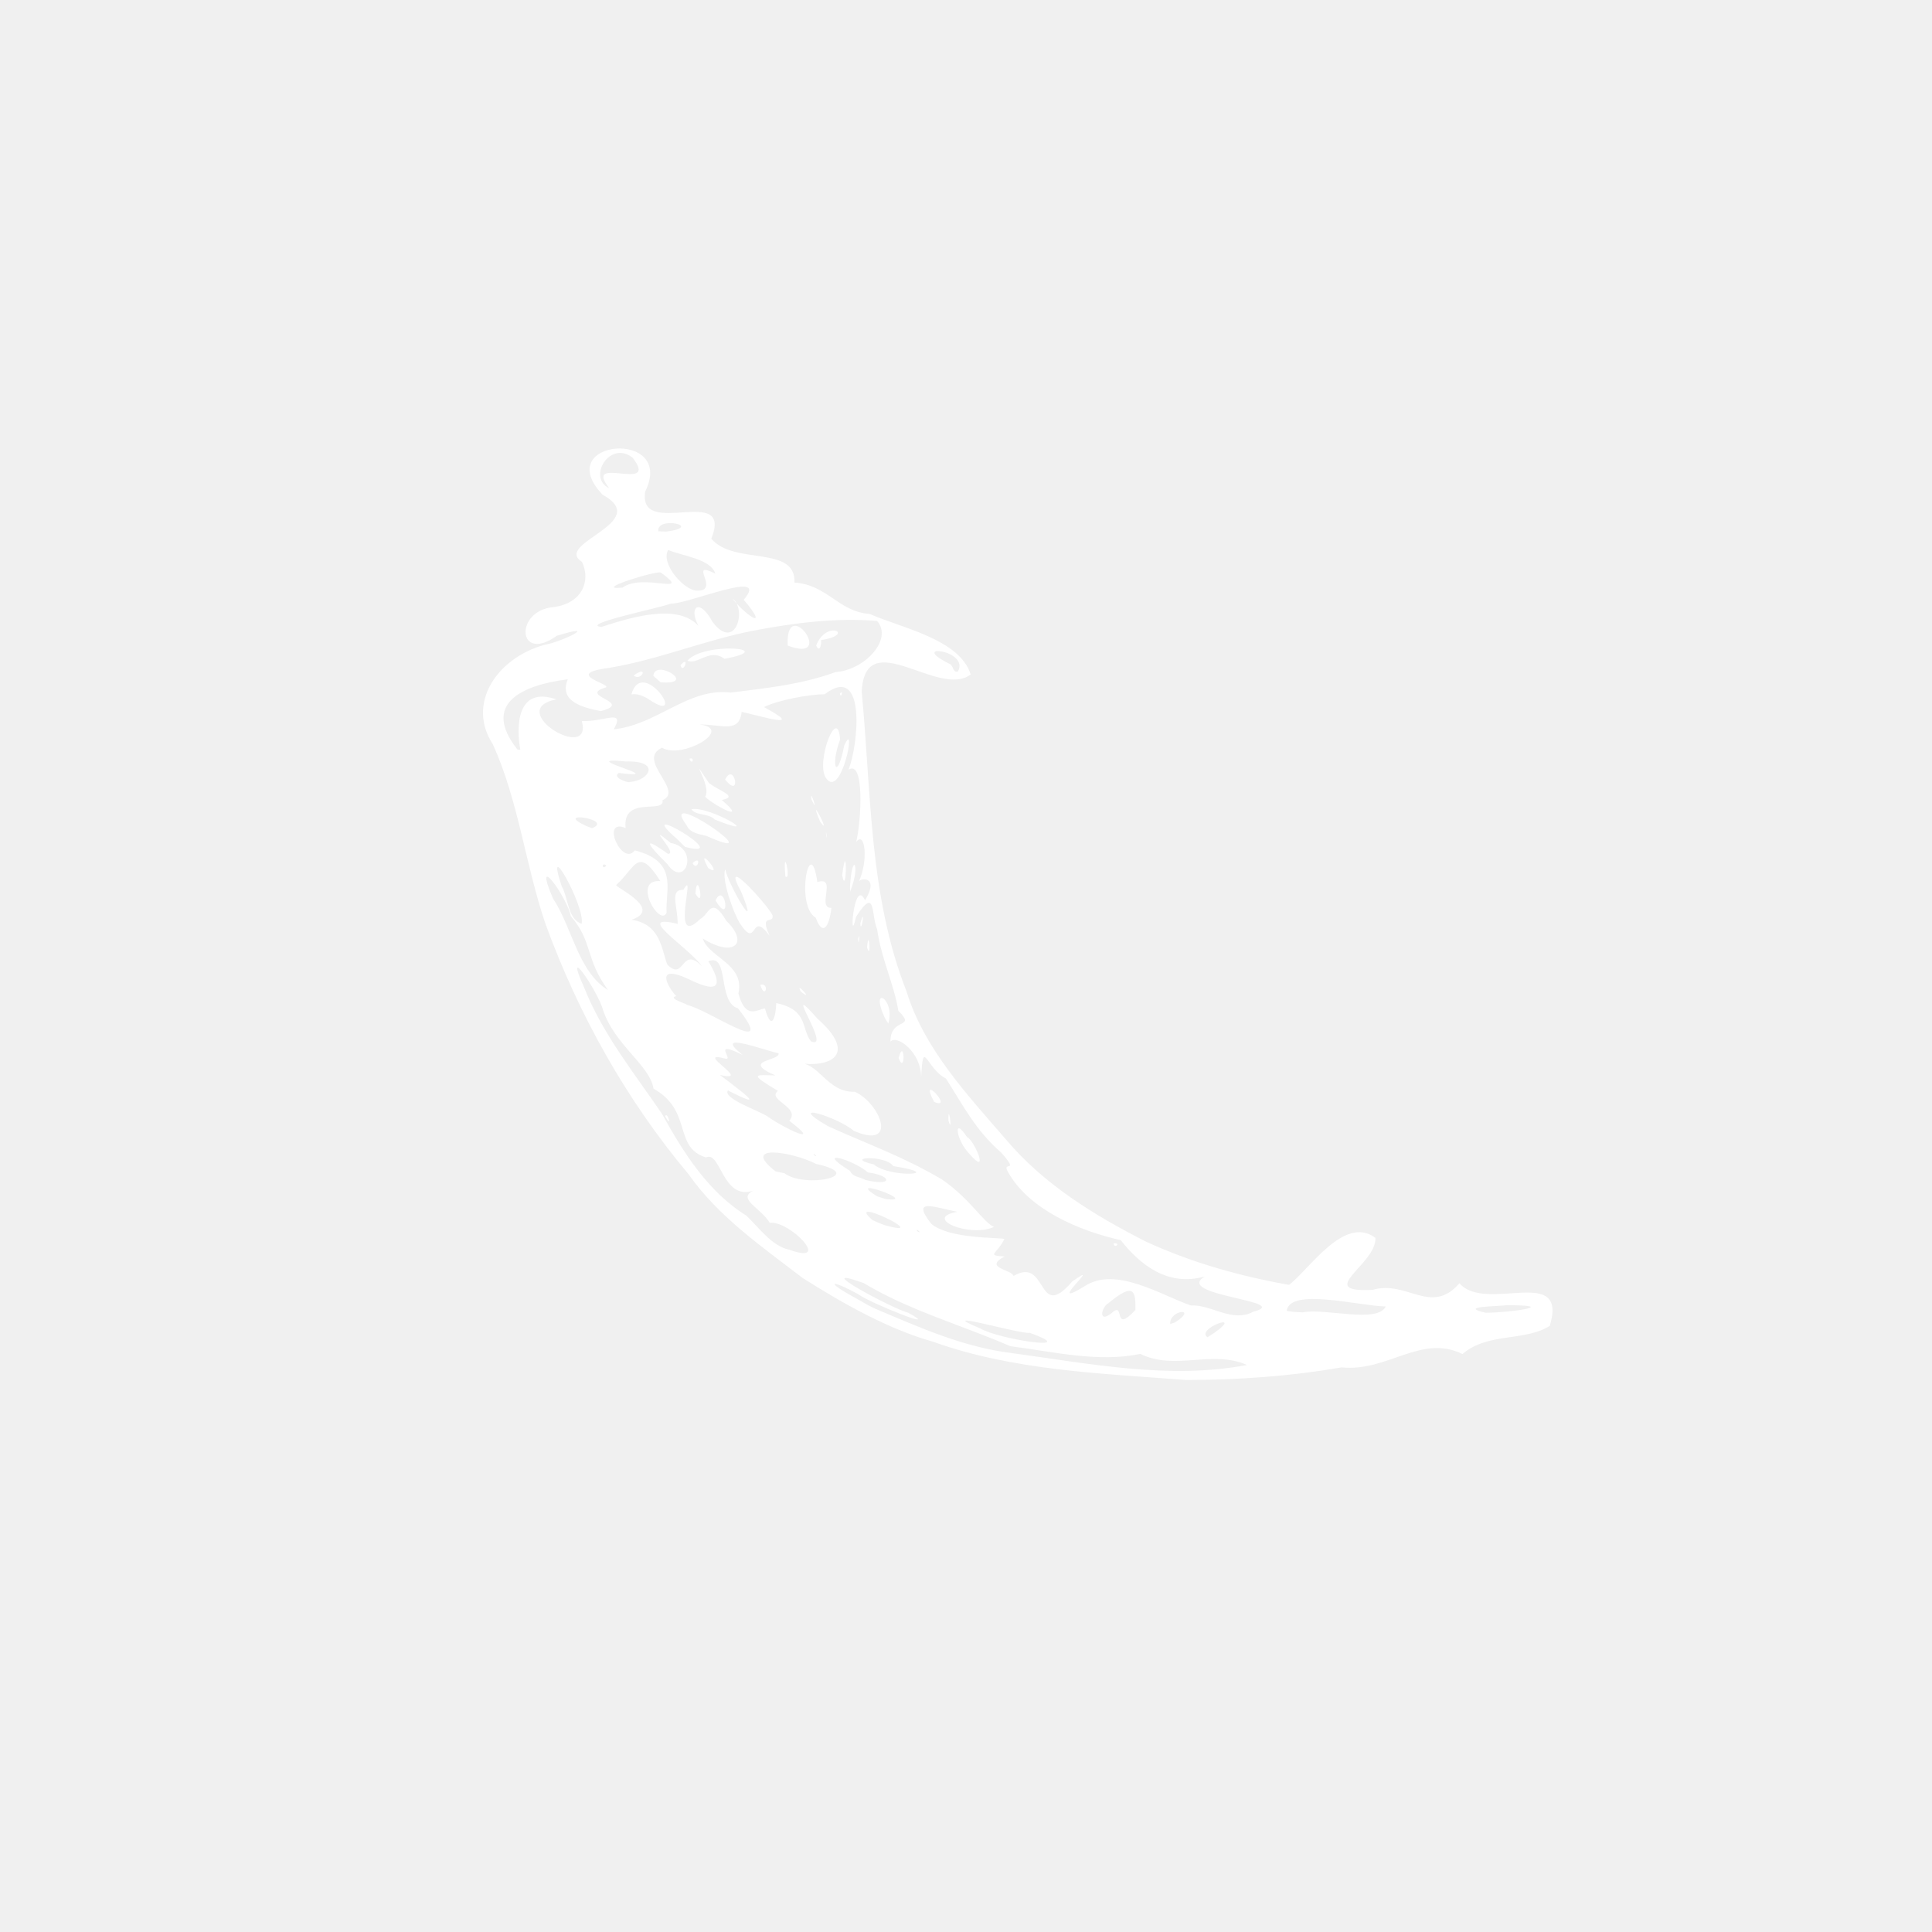
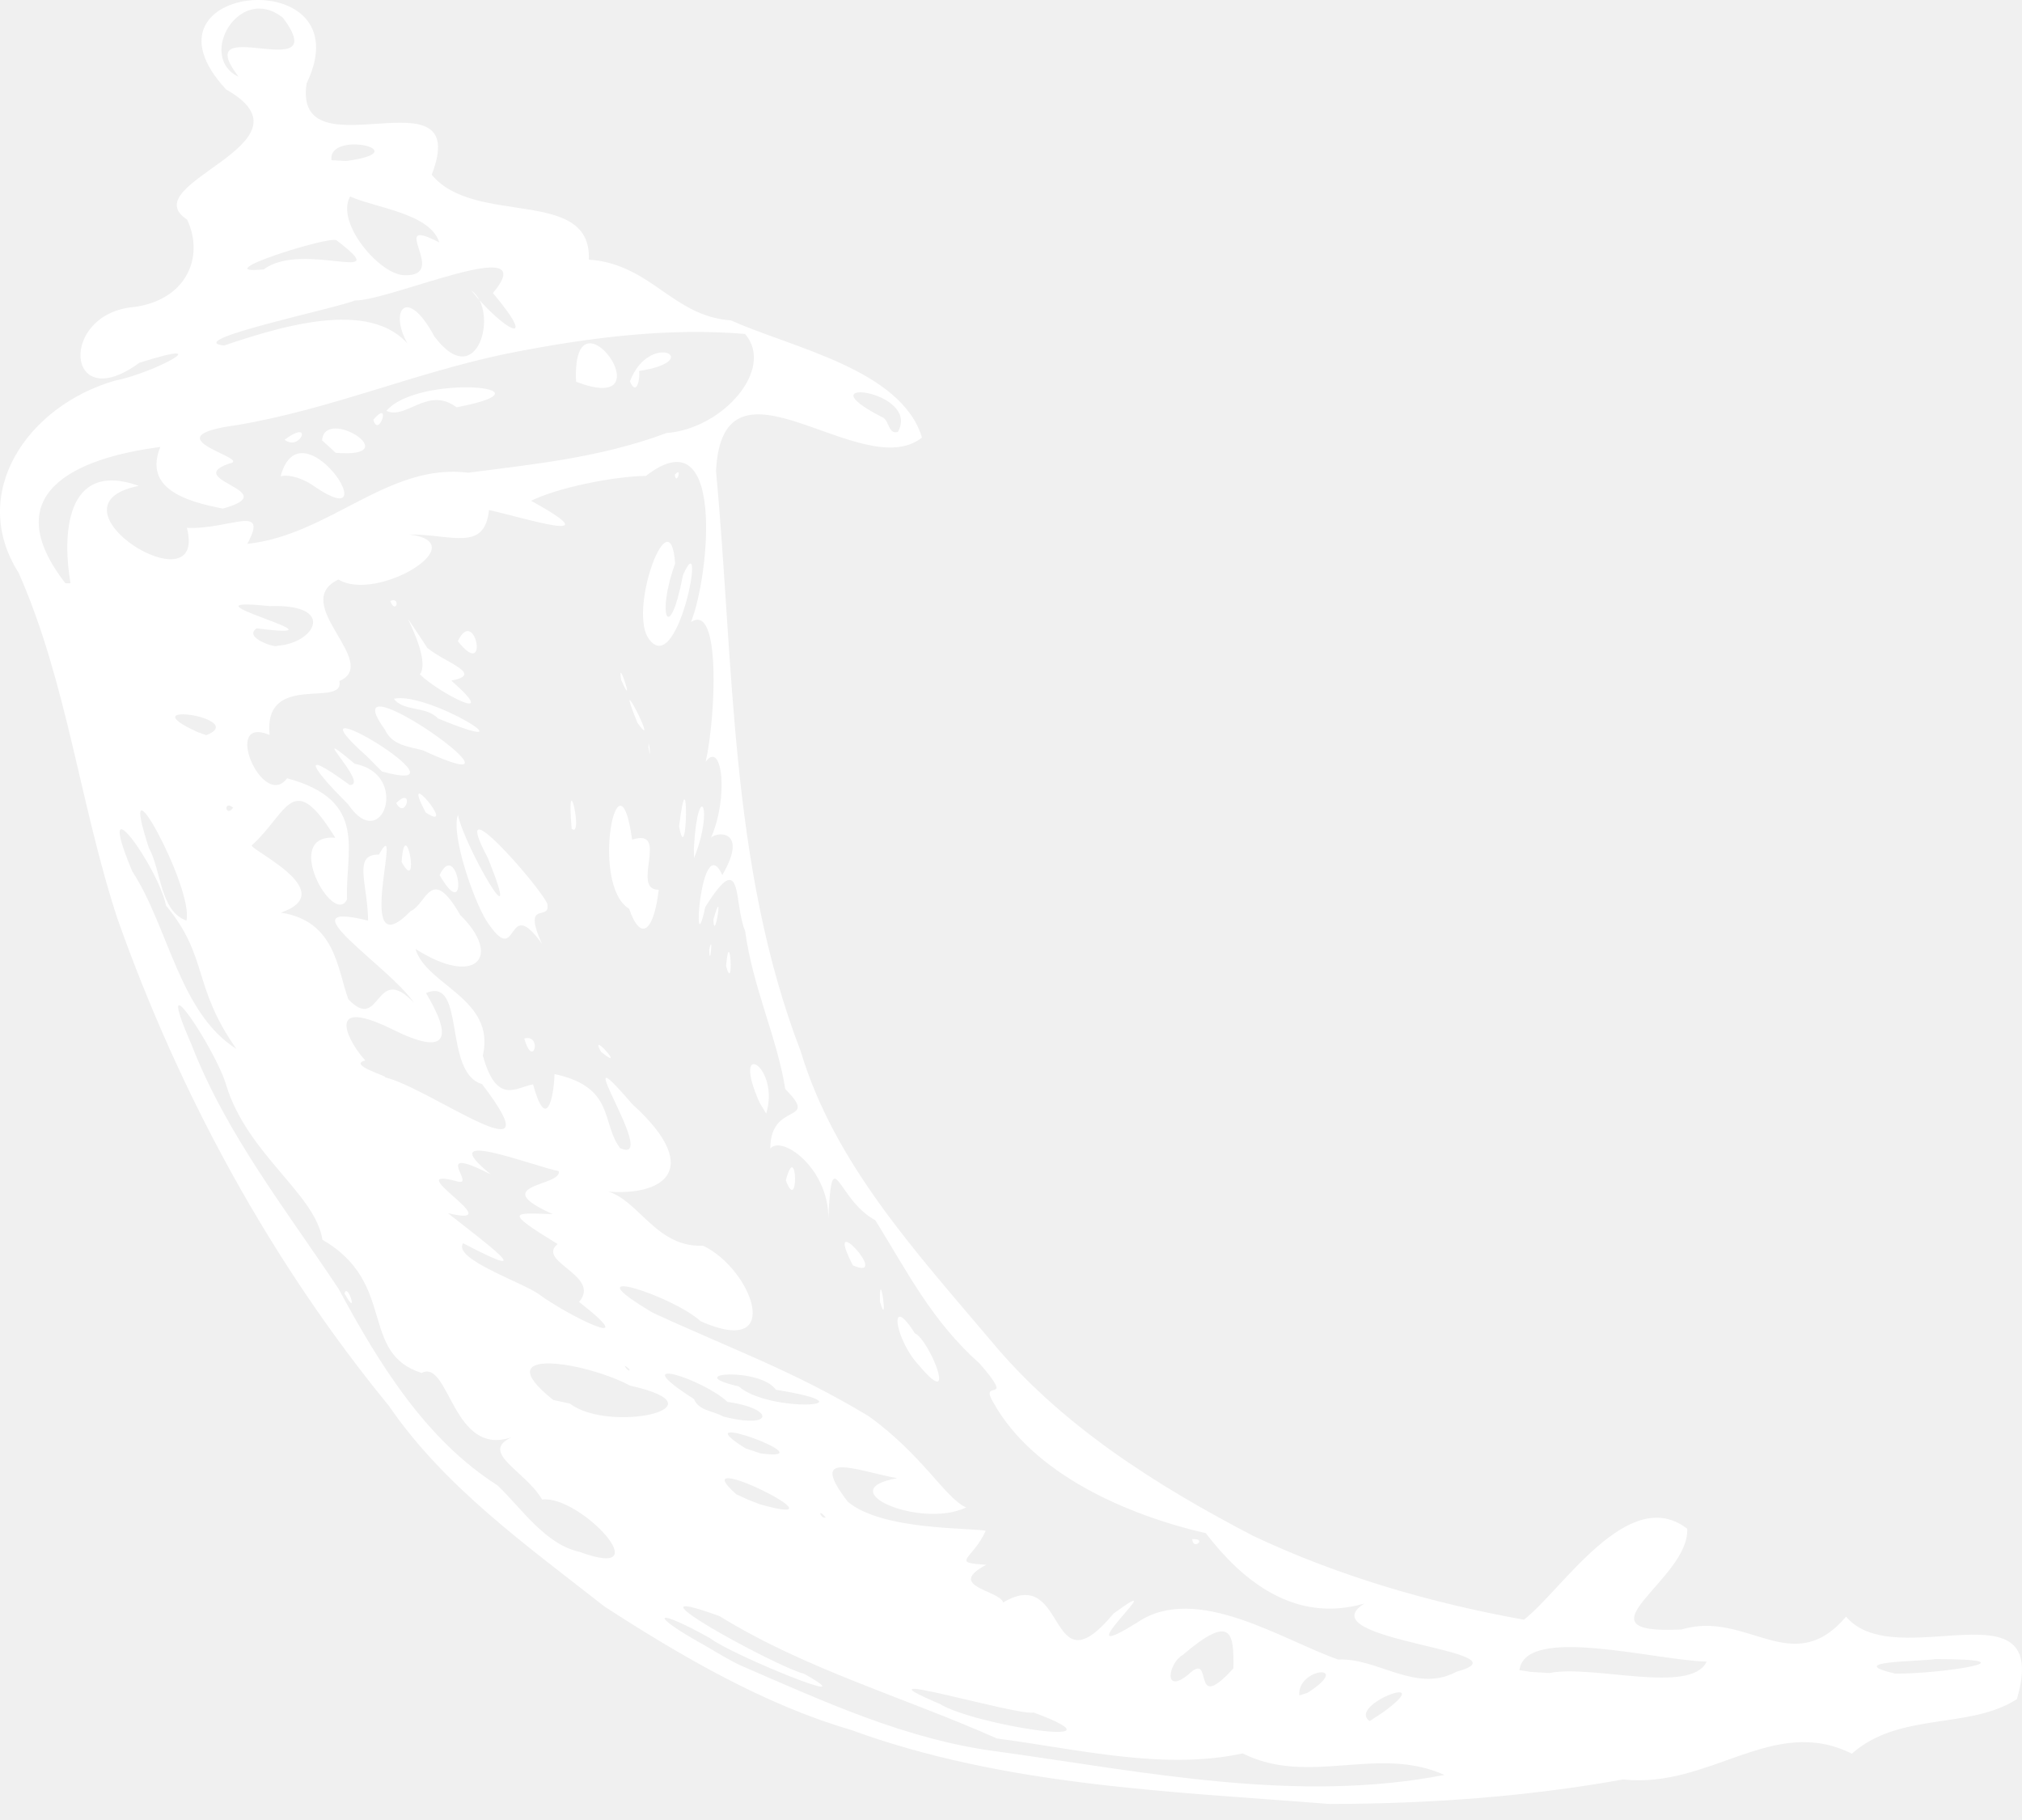
- <svg xmlns="http://www.w3.org/2000/svg" width="56" height="56" viewBox="0 0 56 56" fill="">
-   <path d="M23.264 37.042C22.083 36.135 20.823 35.266 19.962 34.041C18.151 31.882 16.756 29.383 15.803 26.756C15.226 25.047 15.029 23.216 14.286 21.574C13.509 20.381 14.419 19.077 15.758 18.698C16.353 18.587 17.401 18.038 16.136 18.43C15.003 19.242 14.893 17.693 16.055 17.595C16.849 17.492 17.141 16.858 16.869 16.287C16.018 15.745 18.935 15.149 17.467 14.34C15.938 12.729 19.605 12.419 18.701 14.248C18.484 15.655 21.263 13.991 20.618 15.615C21.274 16.394 23.073 15.792 23.028 16.886C23.983 16.95 24.31 17.735 25.206 17.795C26.135 18.204 27.819 18.527 28.135 19.549C27.214 20.261 25.08 18.078 24.977 20.049C25.256 22.962 25.185 25.962 26.276 28.736C26.793 30.416 28.044 31.738 29.174 33.046C30.256 34.327 31.721 35.229 33.214 35.988C34.524 36.591 35.936 36.991 37.363 37.242C37.942 36.81 38.964 35.203 39.867 35.88C39.91 36.642 38.075 37.472 39.781 37.388C40.783 37.093 41.478 38.145 42.303 37.196C43.063 38.075 45.462 36.635 44.921 38.431C44.19 38.892 43.123 38.614 42.391 39.247C41.183 38.658 40.222 39.774 38.885 39.633C37.4 39.893 35.889 39.998 34.383 40C31.914 39.809 29.392 39.729 27.042 38.89C25.719 38.514 24.427 37.778 23.264 37.042ZM25.349 37.925C26.642 38.47 27.906 39.045 29.322 39.219C31.569 39.524 33.89 39.993 36.145 39.565C35.124 39.115 34.069 39.74 33.052 39.243C31.833 39.5 30.524 39.178 29.284 39.02C27.874 38.407 26.353 37.985 25.032 37.189C23.383 36.601 25.886 37.944 26.331 38.053C27.363 38.624 25.197 37.76 24.892 37.522C24.028 37.049 23.918 37.148 24.806 37.628C24.985 37.73 25.162 37.837 25.349 37.925ZM22.89 36.228C24.143 36.681 22.885 35.368 22.311 35.444C22.057 35.013 21.34 34.741 21.845 34.51C20.935 34.818 20.892 33.337 20.464 33.549C19.502 33.252 20.09 32.201 18.943 31.555C18.838 30.875 17.803 30.284 17.474 29.258C17.328 28.733 16.304 27.224 16.933 28.628C17.468 29.98 18.41 31.138 19.193 32.294C19.802 33.395 20.52 34.545 21.629 35.232C22.002 35.582 22.363 36.118 22.89 36.228ZM19.282 32.36C19.326 32.175 19.512 32.76 19.282 32.36V32.36ZM24.39 36.771C23.991 36.618 24.668 36.649 24.39 36.771V36.771ZM25.07 37.013C24.76 37.2 25 36.678 25.07 37.013V37.013ZM25.921 37.359C25.297 37.122 26.326 36.983 25.921 37.359V37.359ZM27.38 38.153C26.592 38.019 27.626 37.798 27.38 38.153V38.153ZM24.579 36.247C23.766 36.241 25.208 35.849 24.579 36.247V36.247ZM25.217 36.557C24.99 36.652 25.199 36.347 25.217 36.557V36.557ZM28.408 38.502C28.921 38.818 31.403 39.195 29.849 38.632C29.588 38.685 26.966 37.907 28.408 38.502ZM23.343 34.65C22.546 34.417 23.293 34.44 23.343 34.65V34.65ZM24.828 35.495C24.026 35.292 25.214 35.232 24.828 35.495V35.495ZM26.077 36.243C25.177 36.038 26.632 36.039 26.077 36.243V36.243ZM22.738 34.008C23.34 34.458 25.166 34.065 23.66 33.739C22.975 33.382 21.43 33.138 22.483 33.954L22.738 34.008L22.738 34.008ZM26.924 36.502C25.872 36.264 27.174 36.085 26.924 36.502V36.502ZM25.652 35.515C27.123 35.921 24.414 34.606 25.289 35.365L25.482 35.451L25.652 35.515ZM28.202 36.954C26.943 36.766 29.595 36.967 28.202 36.954V36.954ZM22.202 33.22C21.858 33.242 22.147 32.967 22.202 33.22V33.22ZM30.559 38.245C30.105 38.586 30.596 37.787 30.559 38.245V38.245ZM24.58 34.642C24.145 34.632 24.496 34.401 24.58 34.642V34.642ZM22.334 33.061C21.239 32.717 23.134 33.014 22.334 33.061V33.061ZM19.673 31.382C18.802 30.708 19.573 31.007 19.673 31.382V31.382ZM26.659 35.711C26.512 35.547 26.59 35.746 26.659 35.711V35.711ZM31.007 38.316C30.771 38.41 30.994 38.066 31.007 38.316V38.316ZM26.274 35.322C25.592 35.225 26.353 35.001 26.274 35.322V35.322ZM23.035 33.318C22.081 32.925 23.63 33.256 23.035 33.318V33.318ZM28.515 36.642C27.61 36.467 29.442 36.284 28.515 36.642V36.642ZM25.664 34.753C26.733 34.888 24.392 34.043 25.43 34.678L25.664 34.753ZM29.38 36.984C30.378 36.401 30.049 38.348 31.074 37.149C32.084 36.428 30.201 38.039 31.446 37.277C32.347 36.689 33.677 37.556 34.518 37.839C35.122 37.81 35.709 38.349 36.329 38.021C37.522 37.707 33.997 37.556 34.921 36.999C33.829 37.309 33.023 36.63 32.486 35.947C31.262 35.671 29.847 35.06 29.236 34.002C28.987 33.605 29.596 34.058 29.021 33.409C28.283 32.769 27.915 32.042 27.42 31.263C26.828 30.955 26.759 30.048 26.7 31.233C26.704 30.485 25.985 29.982 25.81 30.191C25.807 29.471 26.579 29.832 26.039 29.299C25.922 28.553 25.539 27.776 25.424 26.933C25.245 26.527 25.398 25.657 24.813 26.576C24.6 27.548 24.742 25.383 25.074 26.097C25.509 25.368 24.918 25.454 24.893 25.555C25.177 24.94 25.073 24.068 24.819 24.401C24.971 23.749 25.058 22.002 24.593 22.312C24.875 21.63 25.128 19.193 23.904 20.122C23.408 20.129 22.549 20.298 22.143 20.495C23.416 21.18 22.015 20.743 21.497 20.634C21.429 21.268 20.916 20.994 20.275 21C21.299 21.124 19.776 22.023 19.189 21.673C18.426 22.029 19.847 22.918 19.204 23.193C19.283 23.607 18.035 23.043 18.133 24C17.392 23.696 18.031 25.135 18.402 24.648C19.662 24.981 19.289 25.74 19.321 26.461C19.115 26.881 18.307 25.474 19.141 25.539C18.483 24.496 18.413 25.162 17.867 25.646C17.74 25.682 19.261 26.336 18.306 26.659C19.146 26.786 19.17 27.503 19.341 27.957C19.845 28.47 19.742 27.39 20.346 28.007C19.964 27.458 18.322 26.459 19.644 26.779C19.637 26.226 19.405 25.78 19.81 25.791C20.211 25.082 19.39 27.54 20.294 26.638C20.544 26.532 20.606 25.928 21.056 26.695C21.709 27.323 21.292 27.778 20.37 27.203C20.535 27.749 21.603 27.944 21.402 28.799C21.615 29.55 21.913 29.273 22.172 29.23C22.376 29.959 22.492 29.423 22.501 29.075C23.433 29.27 23.215 29.808 23.507 30.184C24.149 30.467 22.587 28.265 23.69 29.522C24.85 30.545 24.125 30.971 23.084 30.808C23.743 30.756 23.956 31.677 24.78 31.645C25.531 31.994 26.04 33.335 24.745 32.777C24.295 32.381 22.705 31.893 24.004 32.645C25.203 33.188 26.156 33.512 27.313 34.193C28.141 34.77 28.498 35.431 28.812 35.562C28.117 35.886 26.715 35.303 27.756 35.124C27.107 35.008 26.377 34.688 26.998 35.478C27.527 35.908 28.871 35.863 29.112 35.911C28.908 36.351 28.557 36.386 29.12 36.42C28.492 36.747 29.322 36.797 29.38 36.984ZM28.096 33.442C27.713 33.052 27.614 32.321 28.028 32.957C28.239 33.04 28.706 34.151 28.096 33.442ZM32.279 36.037C32.286 36.214 32.517 36.022 32.279 36.037V36.037ZM27.492 32.485C27.477 31.895 27.63 32.94 27.492 32.485V32.485ZM27.076 31.939C26.596 31.032 27.682 32.196 27.076 31.939V31.939ZM22.037 28.544C22.176 29.015 22.32 28.47 22.037 28.544V28.544ZM26.047 30.666C26.221 30.03 26.251 31.2 26.047 30.666V30.666ZM23.214 28.743C23.015 28.392 23.632 29.072 23.214 28.743V28.743ZM25.646 29.504C25.19 28.507 25.968 28.959 25.747 29.667L25.646 29.504ZM21.453 26.774C21.249 26.447 20.912 25.488 21.021 25.195C21.119 25.672 22.059 27.247 21.482 25.847C20.844 24.674 22.245 26.228 22.389 26.521C22.456 26.812 21.995 26.441 22.307 27.124C21.738 26.347 21.971 27.553 21.453 26.774ZM20.157 25.902C20.21 25.142 20.454 26.423 20.157 25.902V25.902ZM20.74 26.098C21.018 25.524 21.212 26.897 20.74 26.098V26.098ZM19.338 25.039C18.855 24.57 18.506 24.139 19.36 24.748C19.69 24.761 18.629 23.767 19.44 24.433C20.292 24.584 19.86 25.797 19.338 25.039ZM20.074 25.02C20.223 25.287 20.355 24.749 20.074 25.02V25.02ZM20.528 25.162C20.103 24.384 21.043 25.488 20.528 25.162V25.162ZM19.627 24.321C18.224 23.102 21.389 24.958 19.856 24.547L19.627 24.321ZM23.645 26.601C23.038 26.245 23.484 24.099 23.691 25.567C24.281 25.381 23.659 26.325 24.099 26.316C24.029 26.912 23.832 27.126 23.645 26.601H23.645ZM25.131 27.458C25.191 26.812 25.257 27.9 25.131 27.458V27.458ZM24.873 27.209C24.88 27.535 24.94 26.933 24.873 27.209V27.209ZM19.902 23.921C19.001 22.707 22.52 25.148 20.479 24.229C20.265 24.174 20.009 24.155 19.902 23.921ZM22.764 25.402C22.679 24.38 22.954 25.572 22.764 25.402V25.402ZM24.937 26.763C24.95 27.148 25.105 26.181 24.937 26.763V26.763ZM20.04 23.457C20.575 23.346 22.259 24.376 20.713 23.752C20.541 23.566 20.175 23.651 20.04 23.457ZM24.638 25.695C24.695 24.65 24.958 25.071 24.64 25.845L24.638 25.695ZM20.438 23.094C20.656 22.782 19.859 21.681 20.553 22.699C20.853 22.932 21.422 23.089 20.92 23.187C21.709 23.867 20.727 23.371 20.438 23.094ZM24.411 25.369C24.544 26.066 24.562 24.178 24.411 25.369V25.369ZM19.983 21.994C20.071 22.211 20.149 21.925 19.983 21.994V21.994ZM21.019 22.596C21.286 22.05 21.511 23.206 21.019 22.596V22.596ZM23.942 24.184C23.939 23.974 23.997 24.489 23.942 24.184V24.184ZM23.772 23.818C23.367 22.841 24.15 24.335 23.772 23.818V23.818ZM23.523 23.177C23.455 22.774 23.755 23.685 23.523 23.177V23.177ZM23.929 22.534C23.65 22.055 24.28 20.423 24.351 21.435C24.057 22.224 24.266 22.665 24.471 21.607C24.849 20.775 24.389 23.25 23.929 22.534ZM24.345 20.107C24.372 20.283 24.467 19.962 24.345 20.107V20.107ZM23.65 33.492C23.485 33.351 23.67 33.581 23.65 33.492V33.492ZM25.083 34.2C25.88 34.399 25.876 34.078 25.155 33.983C24.768 33.631 23.545 33.258 24.64 33.94C24.712 34.119 24.941 34.115 25.083 34.2ZM22.252 32.364C22.692 32.684 23.907 33.27 22.878 32.486C23.225 32.092 22.214 31.883 22.549 31.62C21.697 31.11 21.877 31.156 22.474 31.172C21.449 30.724 22.622 30.758 22.567 30.529C22.172 30.453 20.604 29.848 21.526 30.578C20.589 30.112 21.303 30.752 21.02 30.684C20.061 30.429 21.873 31.397 20.867 31.157C21.417 31.583 22.348 32.247 21.1 31.607C20.936 31.838 21.993 32.188 22.252 32.364ZM23.751 33.205C22.858 32.504 25.574 33.778 23.751 33.205V33.205ZM31.424 37.743C31.175 38.044 31.448 37.39 31.424 37.743V37.743ZM32.213 38.067C32.634 37.669 32.23 38.701 32.91 37.97C32.917 37.447 32.889 37.138 32.129 37.773C31.919 37.887 31.826 38.369 32.213 38.067ZM19.694 30.391C18.789 29.898 19.565 29.896 19.694 30.391V30.391ZM20.536 30.93C19.421 30.472 20.223 30.424 20.536 30.93V30.93ZM25.327 33.751C25.795 34.156 27.476 34.048 25.895 33.801C25.661 33.463 24.409 33.544 25.327 33.751ZM31.913 37.722C31.216 37.985 32.633 37.132 31.913 37.722V37.722ZM33.41 38.727C33.1 38.809 33.415 38.537 33.41 38.727V38.727ZM33.413 38.462C32.64 38.51 34.21 37.637 33.413 38.462V38.462ZM17.623 28.698C16.943 27.751 17.2 27.326 16.545 26.553C16.421 25.962 15.421 24.621 16.028 26.042C16.584 26.873 16.749 28.159 17.623 28.698ZM33.163 38.2C32.561 37.796 34.63 37.274 33.163 38.2V38.2ZM34.282 38.628C33.818 38.499 35.017 38.012 34.282 38.628V38.628ZM19.445 29.345C18.902 29.306 19.655 29.04 19.445 29.345V29.345ZM34.049 38.335C34.76 37.888 33.885 37.956 33.92 38.377L34.049 38.335ZM24.397 32.396C24.022 32.422 24.373 32.094 24.397 32.396V32.396ZM24.994 32.731C24.703 32.79 24.804 32.357 24.994 32.731V32.731ZM35.19 38.638C36.101 37.996 34.638 38.515 34.999 38.76L35.19 38.638ZM34.841 38.473C34.057 38.742 35.583 37.866 34.841 38.473V38.473ZM36.623 39.632C36.018 39.527 37.122 39.306 36.623 39.632V39.632ZM19.901 29.125C20.569 29.271 22.571 30.731 21.39 29.226C20.785 29.051 21.148 27.608 20.531 27.863C20.945 28.538 20.872 28.826 20.003 28.4C18.91 27.879 19.389 28.658 19.602 28.873C19.311 28.937 19.987 29.119 19.901 29.125ZM16.858 26.778C16.978 26.295 15.757 24.121 16.282 25.689C16.471 26.017 16.452 26.639 16.858 26.778ZM22.444 30.14C22.1 29.859 22.428 30.1 22.444 30.14V30.14ZM23.291 30.333C22.355 30.125 23.29 29.821 23.291 30.333V30.333ZM30.631 34.85C30.077 34.842 30.491 34.501 30.631 34.85V34.85ZM30.983 35.102C30.78 35.139 30.931 34.906 30.983 35.102V35.102ZM33.893 36.891C33.543 36.865 34.172 36.689 33.893 36.891V36.891ZM18.378 27.157C17.521 26.941 19.178 26.855 18.378 27.157V27.157ZM29.985 34.296C29.474 34.422 29.976 33.79 29.985 34.296V34.296ZM18.062 26.438C17.587 26.326 18.576 26.268 18.062 26.438V26.438ZM19.554 27.143C19.396 27.206 19.545 26.977 19.554 27.143V27.143ZM37.755 38.04C38.416 37.909 39.922 38.369 40.166 37.869C39.363 37.85 37.388 37.316 37.295 37.996L37.47 38.023L37.755 38.04ZM20.029 27.26C19.619 27.241 20.04 26.747 20.029 27.26V27.26ZM16.105 24.603C15.427 24.455 15.927 23.626 16.105 24.603V24.603ZM17.041 24.832C16.184 24.55 17.052 24.519 17.041 24.832V24.832ZM17.575 25.089C17.421 24.966 17.454 25.243 17.575 25.089V25.089ZM20.939 27.196C20.565 27.09 21.098 27.054 20.939 27.196V27.196ZM17.219 24.511C16.136 24.4 17.129 23.773 17.219 24.511V24.511ZM15.301 23.296C15.114 23.424 15.274 22.955 15.301 23.296V23.296ZM15.586 23.085C15.341 23.137 15.54 22.681 15.586 23.085V23.085ZM17.163 24.004C17.829 23.748 15.949 23.475 17.026 23.956L17.163 24.004ZM38.261 36.727C37.718 36.609 38.687 36.345 38.261 36.727V36.727ZM40.809 38.017C40.379 38.082 40.98 37.523 40.809 38.017V38.017ZM17.324 23.197C16.796 23.292 17.394 22.72 17.324 23.197V23.197ZM15.081 21.73C14.96 21.056 14.977 19.872 16.129 20.272C14.591 20.57 17.194 22.139 16.865 20.9C17.512 20.931 18.131 20.527 17.791 21.14C19.066 21.003 19.949 19.924 21.18 20.075C22.139 19.951 23.188 19.857 24.221 19.48C25.071 19.421 25.889 18.528 25.423 17.998C24.264 17.902 23.051 18.044 21.771 18.293C20.352 18.581 19.063 19.128 17.631 19.363C16.235 19.546 17.912 19.867 17.512 19.939C16.784 20.185 18.38 20.352 17.417 20.612C16.823 20.501 16.204 20.302 16.458 19.69C15.121 19.859 13.946 20.401 15.002 21.729L15.081 21.73ZM18.302 20.128C18.616 19.001 19.982 21.056 18.816 20.278C18.677 20.176 18.448 20.093 18.302 20.128ZM18.363 19.581C18.604 19.766 18.816 19.253 18.363 19.581V19.581ZM18.938 19.59C18.979 19.072 20.253 19.865 19.148 19.777L18.938 19.59ZM19.724 19.282C19.806 19.573 20.011 18.955 19.724 19.282V19.282ZM19.925 19.151C20.402 18.59 22.631 18.793 21 19.096C20.562 18.774 20.228 19.285 19.925 19.151ZM22.832 18.713C22.759 17.182 24.277 19.257 22.832 18.713V18.713ZM23.657 18.709C23.959 17.937 24.828 18.399 23.797 18.553C23.819 18.636 23.767 18.952 23.657 18.709ZM16.999 22.801C16.042 22.334 17.9 22.262 16.999 22.801V22.801ZM17.665 22.982C16.978 22.849 17.981 22.654 17.665 22.982V22.982ZM15.701 21.621C15.092 21.474 16.216 21.235 15.701 21.621V21.621ZM42.314 37.876C41.92 38.078 42.329 37.428 42.314 37.876V37.876ZM39.609 36.074C39.262 36.119 39.686 35.558 39.609 36.074V36.074ZM43.057 38.05C43.777 38.052 45.239 37.831 43.672 37.832C43.426 37.87 42.24 37.861 43.057 38.05ZM18.251 22.666C18.834 22.627 19.163 22.038 18.139 22.072C16.551 21.911 19.539 22.603 17.935 22.405C17.719 22.544 18.239 22.704 18.251 22.666ZM18.764 22.919C18.584 23.113 18.703 22.554 18.764 22.919V22.919ZM19.373 21.334C19.023 21.252 19.626 21.028 19.373 21.334V21.334ZM17.435 18.172C18.475 17.826 19.897 17.438 20.388 18.342C19.889 17.754 20.187 17.176 20.659 18.035C21.326 18.904 21.66 17.64 21.226 17.348C21.721 17.948 22.284 18.232 21.557 17.386C22.346 16.46 19.977 17.508 19.439 17.497C19.18 17.611 16.764 18.099 17.435 18.172V18.172ZM18.045 17.032C18.638 16.595 20.096 17.292 19.16 16.598C19.069 16.519 17.111 17.124 18.045 17.032ZM20.207 17.119C20.901 17.136 19.908 16.209 20.735 16.629C20.599 16.196 19.772 16.114 19.367 15.941C19.139 16.338 19.833 17.124 20.207 17.119V17.119ZM18.424 15.203C18.003 15.364 18.664 14.885 18.424 15.203V15.203ZM19.308 15.409C20.426 15.265 19.023 14.939 19.082 15.398L19.308 15.409ZM17.657 14.149C16.87 13.145 19.139 14.317 18.338 13.266C17.665 12.743 17.018 13.856 17.657 14.149H17.657ZM27.765 19.464C28.127 18.839 26.274 18.621 27.522 19.242C27.637 19.28 27.611 19.507 27.765 19.464Z" fill="white" />
+ <svg xmlns="http://www.w3.org/2000/svg" width="100" height="90" viewBox="0 0 100 90" fill="none">
+   <path d="M29.883 79.435C26.074 76.438 22.01 73.565 19.233 69.521C13.39 62.387 8.891 54.128 5.815 45.448C3.956 39.804 3.32 33.753 0.923 28.328C-1.584 24.387 1.353 20.079 5.67 18.827C7.591 18.458 10.97 16.645 6.892 17.94C3.235 20.624 2.881 15.505 6.63 15.181C9.19 14.841 10.132 12.746 9.256 10.86C6.51 9.068 15.918 7.1 11.184 4.426C6.252 -0.894 18.082 -1.918 15.163 4.124C14.465 8.771 23.43 3.272 21.35 8.639C23.463 11.215 29.266 9.225 29.122 12.839C32.202 13.051 33.259 15.643 36.15 15.842C39.147 17.195 44.578 18.261 45.598 21.638C42.625 23.991 35.742 16.776 35.411 23.291C36.309 32.914 36.08 42.828 39.601 51.992C41.266 57.541 45.303 61.909 48.949 66.231C52.439 70.464 57.164 73.444 61.98 75.952C66.205 77.945 70.76 79.267 75.365 80.096C77.232 78.667 80.529 73.357 83.443 75.596C83.581 78.112 77.66 80.856 83.164 80.578C86.396 79.603 88.638 83.077 91.299 79.943C93.751 82.848 101.491 78.088 99.746 84.025C97.387 85.547 93.947 84.627 91.584 86.721C87.688 84.775 84.586 88.462 80.272 87.996C75.483 88.854 70.61 89.2 65.753 89.207C57.786 88.578 49.651 88.313 42.071 85.539C37.803 84.298 33.635 81.867 29.883 79.435ZM36.611 82.35C40.781 84.153 44.857 86.053 49.426 86.626C56.675 87.635 64.161 89.185 71.436 87.771C68.143 86.284 64.739 88.35 61.459 86.708C57.525 87.554 53.304 86.492 49.304 85.969C44.756 83.943 39.848 82.55 35.589 79.921C30.267 77.977 38.341 82.413 39.778 82.773C43.105 84.661 36.12 81.805 35.135 81.02C32.349 79.457 31.994 79.783 34.859 81.37C35.437 81.708 36.006 82.062 36.611 82.35ZM28.678 76.744C32.718 78.24 28.66 73.903 26.81 74.154C25.989 72.731 23.676 71.833 25.308 71.069C22.372 72.088 22.232 67.193 20.853 67.893C17.747 66.912 19.644 63.438 15.945 61.305C15.607 59.057 12.269 57.107 11.205 53.717C10.735 51.981 7.434 46.996 9.462 51.635C11.188 56.101 14.225 59.926 16.753 63.746C18.716 67.384 21.034 71.185 24.608 73.454C25.814 74.611 26.977 76.381 28.678 76.744ZM17.04 63.966C17.181 63.355 17.779 65.286 17.04 63.966V63.966ZM33.517 78.538C32.23 78.033 34.411 78.137 33.517 78.538V78.538ZM35.709 79.338C34.709 79.955 35.483 78.233 35.709 79.338V79.338ZM38.455 80.483C36.441 79.698 39.762 79.238 38.455 80.483V80.483ZM43.16 83.105C40.618 82.662 43.954 81.931 43.16 83.105V83.105ZM34.126 76.807C31.503 76.789 36.155 75.494 34.126 76.807V76.807ZM36.184 77.834C35.451 78.145 36.127 77.139 36.184 77.834V77.834ZM46.477 84.257C48.131 85.302 56.139 86.546 51.124 84.686C50.285 84.863 41.828 82.294 46.477 84.257ZM30.137 71.532C27.569 70.763 29.977 70.836 30.137 71.532V71.532ZM34.929 74.324C32.341 73.654 36.176 73.455 34.929 74.324V74.324ZM38.959 76.796C36.056 76.118 40.748 76.121 38.959 76.796V76.796ZM28.188 69.409C30.129 70.897 36.018 69.6 31.161 68.52C28.95 67.342 23.968 66.535 27.364 69.23L28.188 69.409L28.188 69.409ZM41.689 77.649C38.297 76.862 42.498 76.271 41.689 77.649V77.649ZM37.586 74.389C42.334 75.732 33.594 71.386 36.415 73.894L37.04 74.177L37.586 74.389ZM45.812 79.142C41.751 78.522 50.308 79.185 45.812 79.142V79.142ZM26.457 66.807C25.349 66.878 26.282 65.97 26.457 66.807V66.807ZM53.417 83.409C51.95 84.534 53.537 81.896 53.417 83.409V83.409ZM34.13 71.506C32.726 71.473 33.858 70.709 34.13 71.506V71.506ZM26.884 66.281C23.35 65.144 29.465 66.126 26.884 66.281V66.281ZM18.299 60.733C15.491 58.508 17.978 59.495 18.299 60.733V60.733ZM40.836 75.035C40.363 74.496 40.613 75.153 40.836 75.035V75.035ZM54.863 83.642C54.099 83.954 54.818 82.818 54.863 83.642V83.642ZM39.594 73.753C37.393 73.431 39.847 72.691 39.594 73.753V73.753ZM29.144 67.13C26.068 65.832 31.064 66.924 29.144 67.13V67.13ZM46.821 78.114C43.905 77.535 49.813 76.929 46.821 78.114V78.114ZM37.626 71.873C41.075 72.317 33.523 69.526 36.87 71.623L37.626 71.873ZM49.613 79.243C52.833 77.318 51.772 83.751 55.076 79.787C58.335 77.407 52.261 82.729 56.278 80.211C59.184 78.268 63.475 81.132 66.186 82.066C68.135 81.97 70.031 83.752 72.029 82.668C75.876 81.632 64.505 81.131 67.486 79.293C63.966 80.317 61.366 78.072 59.633 75.817C55.685 74.905 51.119 72.886 49.148 69.392C48.345 68.08 50.309 69.576 48.454 67.432C46.075 65.316 44.887 62.913 43.29 60.341C41.382 59.323 41.16 56.327 40.966 60.24C40.982 57.771 38.663 56.108 38.097 56.799C38.087 54.42 40.578 55.613 38.834 53.852C38.459 51.387 37.223 48.818 36.851 46.034C36.273 44.693 36.769 41.819 34.88 44.856C34.193 48.067 34.652 40.911 35.723 43.271C37.127 40.863 35.218 41.146 35.14 41.48C36.055 39.449 35.719 36.567 34.901 37.667C35.389 35.514 35.671 29.743 34.171 30.765C35.081 28.514 35.896 20.463 31.948 23.533C30.348 23.555 27.578 24.113 26.268 24.765C30.375 27.028 25.855 25.582 24.183 25.222C23.966 27.317 22.31 26.411 20.242 26.431C23.545 26.84 18.633 29.811 16.738 28.657C14.277 29.833 18.862 32.769 16.787 33.677C17.042 35.046 13.016 33.183 13.332 36.344C10.943 35.339 13.003 40.094 14.199 38.486C18.263 39.586 17.06 42.093 17.163 44.475C16.501 45.863 13.894 41.213 16.582 41.428C14.462 37.982 14.236 40.183 12.474 41.783C12.064 41.9 16.97 44.061 13.891 45.13C16.6 45.548 16.677 47.918 17.229 49.418C18.856 51.113 18.523 47.545 20.471 49.583C19.238 47.768 13.942 44.468 18.206 45.526C18.183 43.699 17.435 42.225 18.741 42.261C20.035 39.918 17.387 48.039 20.303 45.06C21.11 44.708 21.31 42.715 22.762 45.249C24.869 47.322 23.523 48.825 20.549 46.926C21.081 48.731 24.527 49.376 23.879 52.198C24.566 54.679 25.526 53.766 26.363 53.622C27.02 56.033 27.392 54.26 27.424 53.113C30.43 53.756 29.726 55.534 30.667 56.775C32.739 57.711 27.701 50.436 31.258 54.589C35.001 57.967 32.662 59.377 29.303 58.836C31.429 58.664 32.115 61.709 34.773 61.602C37.198 62.755 38.839 67.186 34.66 65.341C33.211 64.034 28.081 62.422 32.271 64.908C36.14 66.7 39.213 67.772 42.945 70.021C45.616 71.928 46.77 74.112 47.782 74.544C45.538 75.616 41.018 73.688 44.373 73.097C42.281 72.715 39.926 71.657 41.931 74.265C43.636 75.688 47.972 75.538 48.749 75.699C48.09 77.151 46.959 77.266 48.776 77.379C46.749 78.459 49.425 78.626 49.613 79.243ZM45.469 67.54C44.236 66.252 43.918 63.836 45.25 65.938C45.934 66.212 47.44 69.884 45.469 67.54ZM58.965 76.113C58.987 76.697 59.734 76.063 58.965 76.113V76.113ZM43.522 64.379C43.475 62.43 43.969 65.883 43.522 64.379V64.379ZM42.182 62.575C40.631 59.578 44.137 63.423 42.182 62.575V62.575ZM25.927 51.356C26.375 52.914 26.838 51.113 25.927 51.356V51.356ZM38.863 58.368C39.423 56.267 39.52 60.131 38.863 58.368V58.368ZM29.724 52.013C29.08 50.854 31.072 53.101 29.724 52.013V52.013ZM37.567 54.528C36.098 51.236 38.607 52.73 37.892 55.067L37.567 54.528ZM24.042 45.508C23.385 44.427 22.298 41.259 22.648 40.292C22.965 41.867 25.998 47.071 24.136 42.447C22.078 38.571 26.596 43.705 27.061 44.672C27.277 45.634 25.791 44.41 26.798 46.664C24.961 44.097 25.714 48.082 24.042 45.508ZM19.862 42.627C20.034 40.116 20.819 44.349 19.862 42.627V42.627ZM21.742 43.274C22.639 41.379 23.263 45.916 21.742 43.274V43.274ZM17.219 39.775C15.662 38.229 14.537 36.804 17.292 38.816C18.354 38.857 14.933 35.574 17.547 37.773C20.297 38.274 18.905 42.28 17.219 39.775ZM19.595 39.713C20.074 40.595 20.499 38.818 19.595 39.713V39.713ZM21.057 40.182C19.686 37.614 22.719 41.259 21.057 40.182V40.182ZM18.15 37.404C13.626 33.378 23.836 39.51 18.89 38.151L18.15 37.404ZM31.113 44.936C29.155 43.762 30.594 36.672 31.262 41.521C33.165 40.906 31.157 44.026 32.577 43.997C32.353 45.965 31.718 46.673 31.113 44.936H31.113ZM35.908 47.77C36.1 45.633 36.312 49.231 35.908 47.77V47.77ZM35.075 46.947C35.097 48.022 35.291 46.034 35.075 46.947V46.947ZM19.038 36.082C16.132 32.072 27.485 40.138 20.899 37.099C20.211 36.919 19.383 36.855 19.038 36.082ZM28.271 40.977C27.995 37.6 28.885 41.536 28.271 40.977V40.977ZM35.281 45.474C35.321 46.746 35.823 43.55 35.281 45.474V45.474ZM19.483 34.551C21.211 34.182 26.642 37.585 21.654 35.524C21.1 34.91 19.919 35.189 19.483 34.551ZM34.317 41.945C34.502 38.492 35.348 39.883 34.323 42.439L34.317 41.945ZM20.769 33.35C21.472 32.318 18.9 28.682 21.14 32.046C22.107 32.815 23.941 33.334 22.322 33.657C24.868 35.904 21.701 34.266 20.769 33.35ZM33.584 40.866C34.013 43.171 34.07 36.934 33.584 40.866V40.866ZM19.299 29.717C19.583 30.434 19.837 29.487 19.299 29.717V29.717ZM22.642 31.706C23.502 29.902 24.229 33.719 22.642 31.706V31.706ZM32.07 36.951C32.061 36.258 32.248 37.96 32.07 36.951V36.951ZM31.524 35.742C30.215 32.514 32.741 37.452 31.524 35.742V35.742ZM30.721 33.626C30.501 32.292 31.467 35.302 30.721 33.626V33.626ZM32.028 31.5C31.13 29.917 33.162 24.526 33.389 27.869C32.441 30.475 33.115 31.932 33.777 28.438C34.998 25.688 33.513 33.865 32.028 31.5ZM33.372 23.482C33.459 24.061 33.764 23.002 33.372 23.482V23.482ZM31.128 67.704C30.596 67.24 31.195 68 31.128 67.704V67.704ZM35.751 70.043C38.323 70.703 38.309 69.642 35.985 69.328C34.735 68.165 30.791 66.931 34.322 69.184C34.555 69.776 35.294 69.762 35.751 70.043ZM26.62 63.978C28.037 65.035 31.957 66.972 28.639 64.381C29.757 63.08 26.497 62.389 27.579 61.519C24.828 59.836 25.409 59.986 27.336 60.039C24.03 58.561 27.813 58.672 27.635 57.914C26.36 57.663 21.304 55.667 24.279 58.078C21.255 56.537 23.558 58.653 22.644 58.429C19.551 57.586 25.398 60.784 22.152 59.99C23.927 61.396 26.928 63.592 22.903 61.478C22.372 62.242 25.783 63.398 26.62 63.978ZM31.456 66.756C28.573 64.442 37.335 68.651 31.456 66.756V66.756ZM56.208 81.751C55.405 82.746 56.284 80.585 56.208 81.751V81.751ZM58.752 82.822C60.109 81.507 58.808 84.916 61 82.5C61.024 80.771 60.932 79.75 58.481 81.85C57.805 82.225 57.502 83.819 58.752 82.822ZM18.368 57.46C15.448 55.83 17.951 55.822 18.368 57.46V57.46ZM21.084 59.24C17.485 57.726 20.075 57.567 21.084 59.24V59.24ZM36.539 68.56C38.048 69.9 43.47 69.544 38.372 68.725C37.617 67.609 33.578 67.878 36.539 68.56ZM57.784 81.681C55.535 82.551 60.107 79.733 57.784 81.681V81.681ZM62.614 85C61.614 85.274 62.629 84.375 62.614 85V85ZM62.622 84.125C60.13 84.286 65.193 81.4 62.622 84.125V84.125ZM11.687 51.866C9.495 48.738 10.324 47.333 8.21 44.779C7.81 42.827 4.584 38.395 6.542 43.09C8.335 45.836 8.867 50.087 11.687 51.866ZM61.816 83.259C59.874 81.927 66.547 80.201 61.816 83.259V83.259ZM65.427 84.673C63.929 84.248 67.797 82.639 65.427 84.673V84.673ZM17.563 54.003C15.812 53.874 18.241 52.994 17.563 54.003V54.003ZM64.673 83.707C66.967 82.228 64.145 82.455 64.257 83.843L64.673 83.707ZM33.54 64.084C32.329 64.169 33.462 63.085 33.54 64.084V64.084ZM35.464 65.191C34.524 65.385 34.853 63.955 35.464 65.191V65.191ZM68.354 84.707C71.294 82.587 66.573 84.301 67.737 85.109L68.354 84.707ZM67.229 84.163C64.701 85.052 69.623 82.157 67.229 84.163V84.163ZM72.979 87.992C71.026 87.644 74.587 86.915 72.979 87.992V87.992ZM19.037 53.275C21.192 53.758 27.647 58.582 23.839 53.609C21.887 53.032 23.058 48.263 21.068 49.107C22.404 51.338 22.167 52.288 19.363 50.881C15.839 49.161 17.382 51.734 18.071 52.443C17.133 52.656 19.313 53.258 19.037 53.275ZM9.22 45.522C9.606 43.927 5.668 36.744 7.36 41.923C7.971 43.008 7.91 45.064 9.22 45.522ZM27.238 56.631C26.128 55.703 27.186 56.499 27.238 56.631V56.631ZM29.97 57.266C26.95 56.58 29.969 55.577 29.97 57.266V57.266ZM53.648 72.193C51.863 72.166 53.196 71.038 53.648 72.193V72.193ZM54.785 73.023C54.129 73.148 54.617 72.377 54.785 73.023V73.023ZM64.17 78.935C63.043 78.85 65.073 78.268 64.17 78.935V78.935ZM14.123 46.775C11.357 46.062 16.705 45.775 14.123 46.775V46.775ZM51.563 70.362C49.918 70.777 51.535 68.69 51.563 70.362V70.362ZM13.103 44.398C11.569 44.029 14.761 43.837 13.103 44.398V44.398ZM17.917 46.729C17.408 46.937 17.887 46.18 17.917 46.729V46.729ZM76.627 82.732C78.76 82.299 83.62 83.818 84.405 82.167C81.816 82.104 75.445 80.339 75.144 82.588L75.711 82.677L76.627 82.732ZM19.447 47.115C18.126 47.052 19.484 45.421 19.447 47.115V47.115ZM6.791 38.336C4.604 37.847 6.216 35.108 6.791 38.336V38.336ZM9.809 39.094C7.046 38.162 9.846 38.058 9.809 39.094V39.094ZM11.533 39.941C11.035 39.537 11.143 40.451 11.533 39.941V39.941ZM22.386 46.903C21.176 46.555 22.897 46.434 22.386 46.903V46.903ZM10.385 38.031C6.889 37.665 10.093 35.593 10.385 38.031V38.031ZM4.197 34.016C3.594 34.44 4.109 32.891 4.197 34.016V34.016ZM5.117 33.321C4.327 33.491 4.967 31.987 5.117 33.321V33.321ZM10.202 36.356C12.352 35.512 6.286 34.609 9.763 36.197L10.202 36.356ZM78.26 78.394C76.511 78.004 79.636 77.133 78.26 78.394V78.394ZM86.481 82.656C85.093 82.871 87.033 81.025 86.481 82.656V82.656ZM10.723 33.691C9.018 34.005 10.949 32.113 10.723 33.691V33.691ZM3.487 28.843C3.098 26.615 3.152 22.704 6.869 24.026C1.907 25.012 10.303 30.194 9.243 26.102C11.33 26.204 13.325 24.869 12.23 26.896C16.341 26.442 19.191 22.877 23.162 23.376C26.256 22.967 29.638 22.656 32.971 21.411C35.712 21.214 38.35 18.263 36.848 16.514C33.11 16.198 29.198 16.666 25.067 17.487C20.49 18.438 16.331 20.246 11.713 21.022C7.211 21.627 12.618 22.688 11.329 22.925C8.979 23.74 14.13 24.29 11.024 25.149C9.105 24.784 7.109 24.125 7.928 22.103C3.616 22.663 -0.174 24.453 3.233 28.841L3.487 28.843ZM13.879 23.551C14.89 19.827 19.295 26.616 15.536 24.046C15.087 23.71 14.348 23.436 13.879 23.551ZM14.075 21.745C14.851 22.355 15.535 20.658 14.075 21.745V21.745ZM15.928 21.775C16.06 20.061 20.171 22.682 16.606 22.392L15.928 21.775ZM18.463 20.755C18.729 21.718 19.389 19.674 18.463 20.755V20.755ZM19.112 20.321C20.653 18.469 27.84 19.139 22.579 20.141C21.169 19.079 20.089 20.767 19.112 20.321ZM28.491 18.875C28.257 13.817 33.151 20.673 28.491 18.875V18.875ZM31.153 18.861C32.126 16.311 34.928 17.838 31.602 18.348C31.675 18.62 31.505 19.665 31.153 18.861ZM9.673 32.382C6.587 30.837 12.581 30.602 9.673 32.382V32.382ZM11.823 32.98C9.608 32.54 12.842 31.896 11.823 32.98V32.98ZM5.489 28.484C3.523 27.998 7.15 27.208 5.489 28.484V28.484ZM91.335 82.189C90.065 82.857 91.383 80.709 91.335 82.189V82.189ZM82.611 76.236C81.49 76.385 82.859 74.532 82.611 76.236V76.236ZM93.733 82.763C96.056 82.771 100.771 82.042 95.717 82.044C94.924 82.168 91.096 82.141 93.733 82.763ZM13.714 31.935C15.593 31.806 16.655 29.861 13.35 29.973C8.229 29.443 17.868 31.727 12.693 31.073C11.997 31.534 13.674 32.062 13.714 31.935ZM15.369 32.773C14.788 33.414 15.173 31.566 15.369 32.773V32.773ZM17.333 27.536C16.204 27.266 18.149 26.524 17.333 27.536V27.536ZM11.081 17.087C14.436 15.945 19.024 14.663 20.607 17.648C18.996 15.708 19.957 13.798 21.48 16.635C23.633 19.506 24.71 15.329 23.31 14.367C24.906 16.35 26.721 17.287 24.379 14.492C26.924 11.431 19.282 14.893 17.545 14.859C16.709 15.233 8.917 16.846 11.081 17.087V17.087ZM13.048 13.321C14.961 11.877 19.664 14.18 16.646 11.886C16.351 11.626 10.037 13.626 13.048 13.321ZM20.023 13.609C22.262 13.666 19.057 10.601 21.725 11.99C21.287 10.559 18.619 10.29 17.314 9.718C16.576 11.027 18.816 13.627 20.023 13.609V13.609ZM14.27 7.278C12.913 7.811 15.045 6.228 14.27 7.278V7.278ZM17.121 7.961C20.73 7.482 16.202 6.407 16.394 7.922L17.121 7.961ZM11.799 3.795C9.258 0.478 16.577 4.352 13.995 0.88C11.823 -0.85 9.735 2.827 11.798 3.795H11.799ZM44.405 21.358C45.57 19.292 39.594 18.573 43.62 20.625C43.99 20.75 43.907 21.5 44.405 21.358Z" fill="white" />
</svg>
